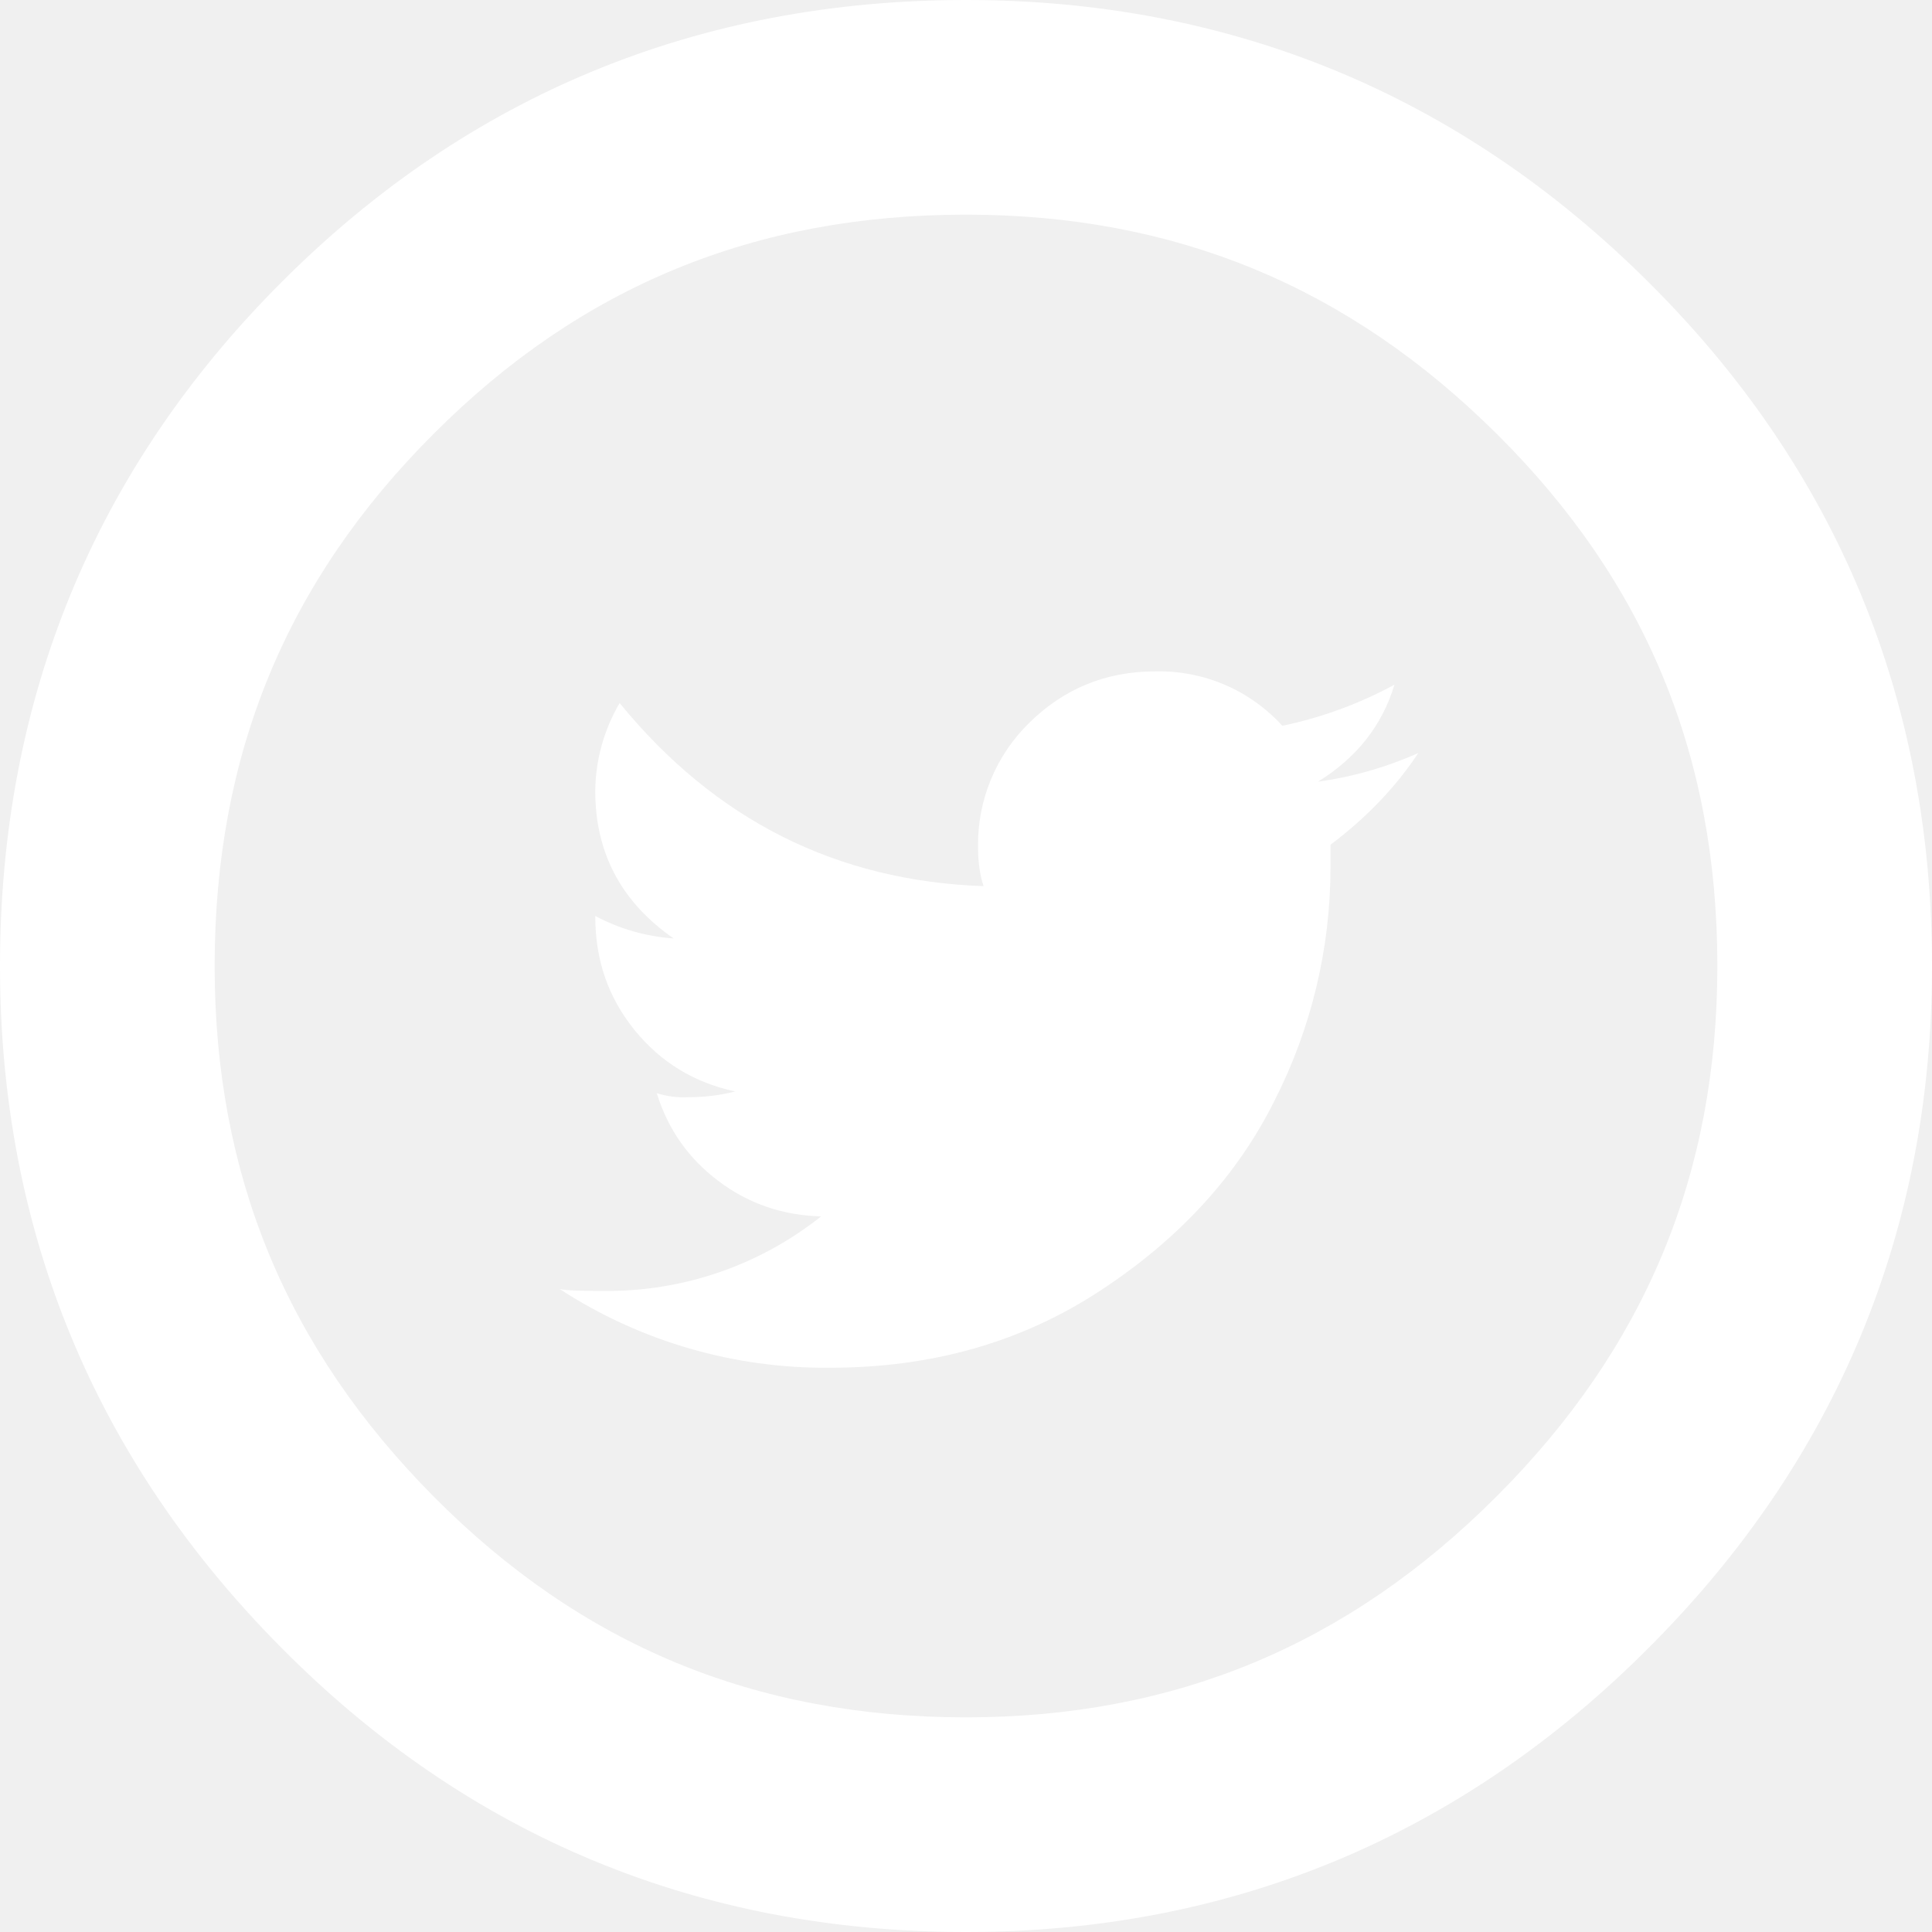
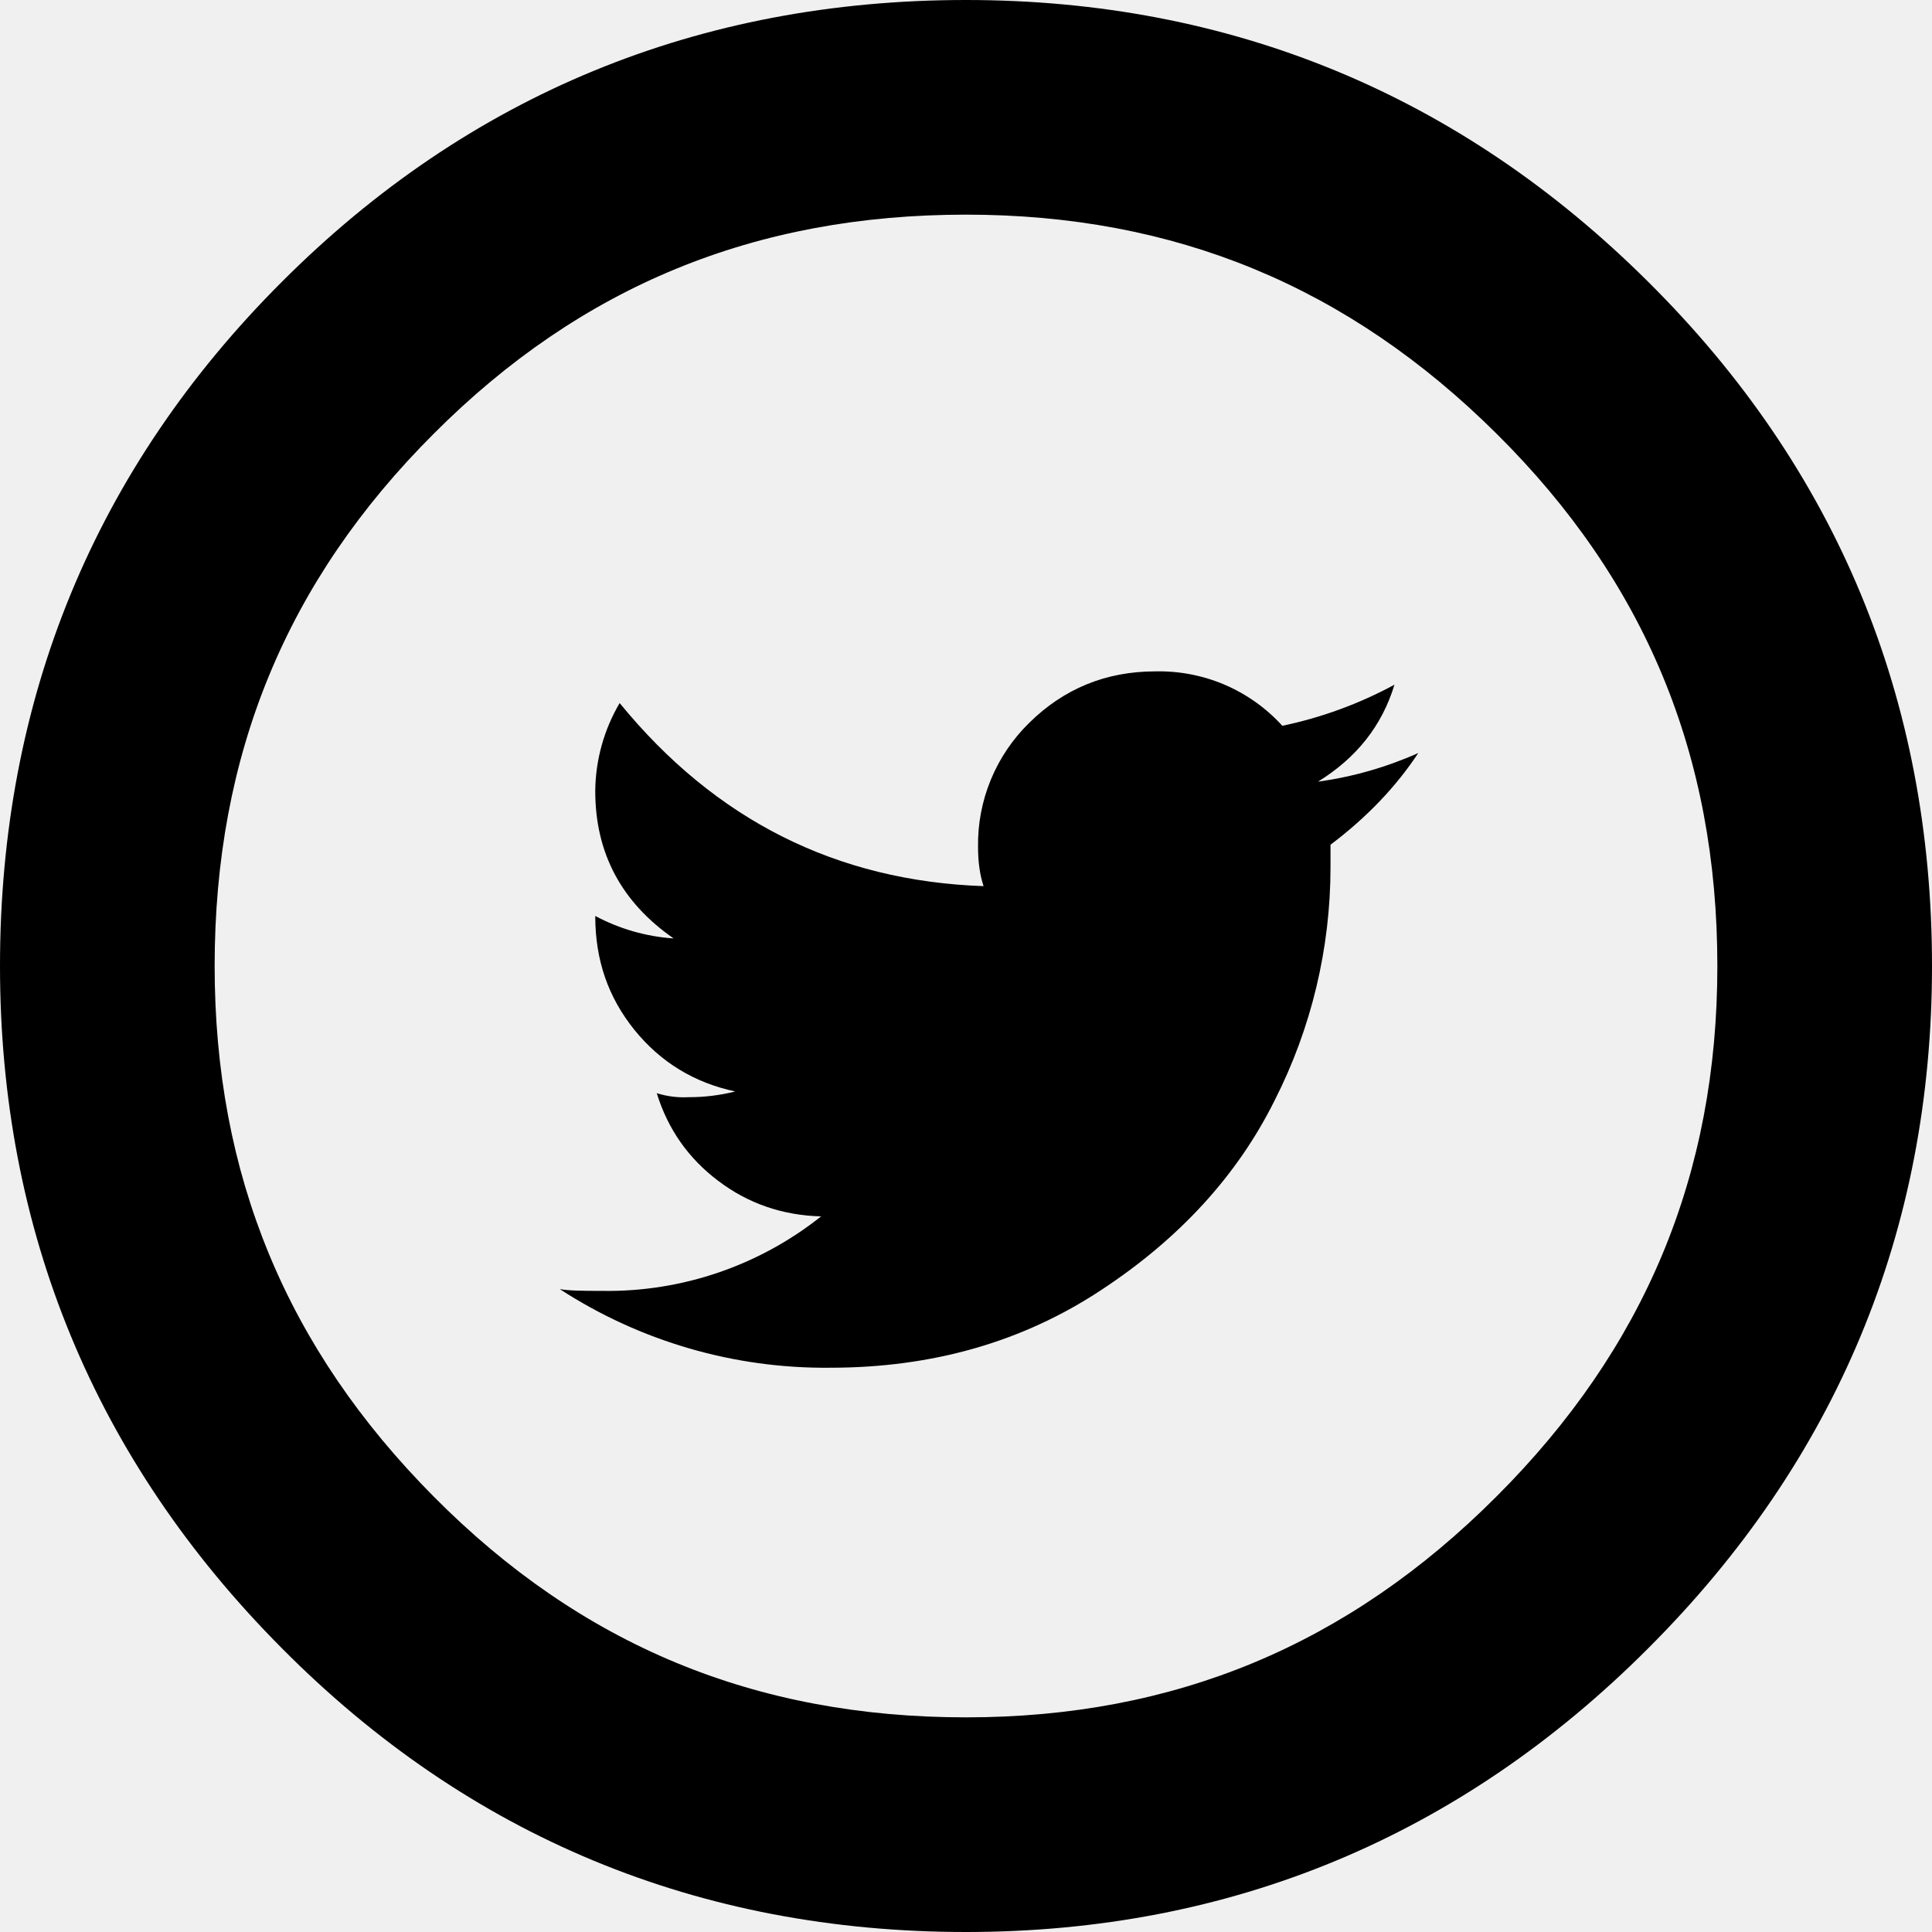
- <svg xmlns="http://www.w3.org/2000/svg" width="30" height="30" viewBox="0 0 30 30" fill="none">
-   <path d="M20.465 12.138C21.062 11.77 21.46 11.27 21.653 10.632C21.107 10.928 20.52 11.143 19.912 11.27C19.663 10.996 19.358 10.779 19.018 10.633C18.679 10.488 18.311 10.417 17.942 10.425C17.168 10.425 16.517 10.697 15.983 11.223C15.726 11.474 15.523 11.774 15.386 12.106C15.249 12.438 15.181 12.794 15.187 13.153C15.187 13.382 15.215 13.587 15.273 13.76C12.993 13.68 11.108 12.737 9.622 10.917C9.378 11.331 9.247 11.803 9.243 12.283C9.243 13.247 9.65 14.01 10.46 14.572C10.034 14.543 9.62 14.424 9.243 14.223C9.243 14.912 9.445 15.487 9.852 15.993C10.257 16.493 10.78 16.813 11.417 16.948C11.18 17.008 10.936 17.038 10.692 17.037C10.525 17.046 10.358 17.025 10.198 16.975C10.372 17.537 10.692 17.99 11.155 18.338C11.617 18.688 12.15 18.872 12.75 18.888C11.787 19.654 10.588 20.063 9.358 20.045C9.045 20.045 8.825 20.042 8.692 20.017C9.941 20.829 11.403 21.254 12.893 21.238C14.478 21.238 15.88 20.837 17.097 20.033C18.313 19.235 19.215 18.25 19.792 17.088C20.363 15.966 20.66 14.724 20.66 13.465V13.117C21.22 12.695 21.675 12.22 22.023 11.693C21.527 11.914 21.003 12.064 20.465 12.138ZM15 30C10.85 30 7.275 28.517 4.373 25.59C1.472 22.672 0 19.108 0 15C0 10.853 1.473 7.277 4.378 4.375C7.278 1.473 10.852 0 15 0C19.11 0 22.673 1.472 25.59 4.373C28.517 7.277 30 10.853 30 15C30 19.108 28.518 22.673 25.593 25.595C22.675 28.517 19.112 30 15 30ZM15 3.333C11.723 3.333 9.02 4.445 6.737 6.733C4.445 9.02 3.333 11.723 3.333 15C3.333 18.24 4.447 20.937 6.738 23.242C9.025 25.547 11.727 26.667 15 26.667C18.238 26.667 20.933 25.545 23.237 23.238C25.545 20.932 26.667 18.235 26.667 15C26.667 11.728 25.547 9.025 23.242 6.738C20.937 4.447 18.242 3.333 15 3.333Z" fill="white" />
+ <svg xmlns="http://www.w3.org/2000/svg" width="30" height="30" viewBox="0 0 30 30">
+   <path d="M20.465 12.138C21.062 11.77 21.46 11.27 21.653 10.632C21.107 10.928 20.52 11.143 19.912 11.27C19.663 10.996 19.358 10.779 19.018 10.633C18.679 10.488 18.311 10.417 17.942 10.425C17.168 10.425 16.517 10.697 15.983 11.223C15.726 11.474 15.523 11.774 15.386 12.106C15.249 12.438 15.181 12.794 15.187 13.153C15.187 13.382 15.215 13.587 15.273 13.76C12.993 13.68 11.108 12.737 9.622 10.917C9.378 11.331 9.247 11.803 9.243 12.283C9.243 13.247 9.65 14.01 10.46 14.572C10.034 14.543 9.62 14.424 9.243 14.223C9.243 14.912 9.445 15.487 9.852 15.993C10.257 16.493 10.78 16.813 11.417 16.948C11.18 17.008 10.936 17.038 10.692 17.037C10.525 17.046 10.358 17.025 10.198 16.975C10.372 17.537 10.692 17.99 11.155 18.338C11.617 18.688 12.15 18.872 12.75 18.888C11.787 19.654 10.588 20.063 9.358 20.045C9.045 20.045 8.825 20.042 8.692 20.017C9.941 20.829 11.403 21.254 12.893 21.238C14.478 21.238 15.88 20.837 17.097 20.033C18.313 19.235 19.215 18.25 19.792 17.088C20.363 15.966 20.66 14.724 20.66 13.465V13.117C21.22 12.695 21.675 12.22 22.023 11.693C21.527 11.914 21.003 12.064 20.465 12.138ZM15 30C10.85 30 7.275 28.517 4.373 25.59C1.472 22.672 0 19.108 0 15C0 10.853 1.473 7.277 4.378 4.375C7.278 1.473 10.852 0 15 0C19.11 0 22.673 1.472 25.59 4.373C28.517 7.277 30 10.853 30 15C30 19.108 28.518 22.673 25.593 25.595C22.675 28.517 19.112 30 15 30ZM15 3.333C11.723 3.333 9.02 4.445 6.737 6.733C4.445 9.02 3.333 11.723 3.333 15C3.333 18.24 4.447 20.937 6.738 23.242C9.025 25.547 11.727 26.667 15 26.667C18.238 26.667 20.933 25.545 23.237 23.238C25.545 20.932 26.667 18.235 26.667 15C26.667 11.728 25.547 9.025 23.242 6.738C20.937 4.447 18.242 3.333 15 3.333Z" />
</svg>
